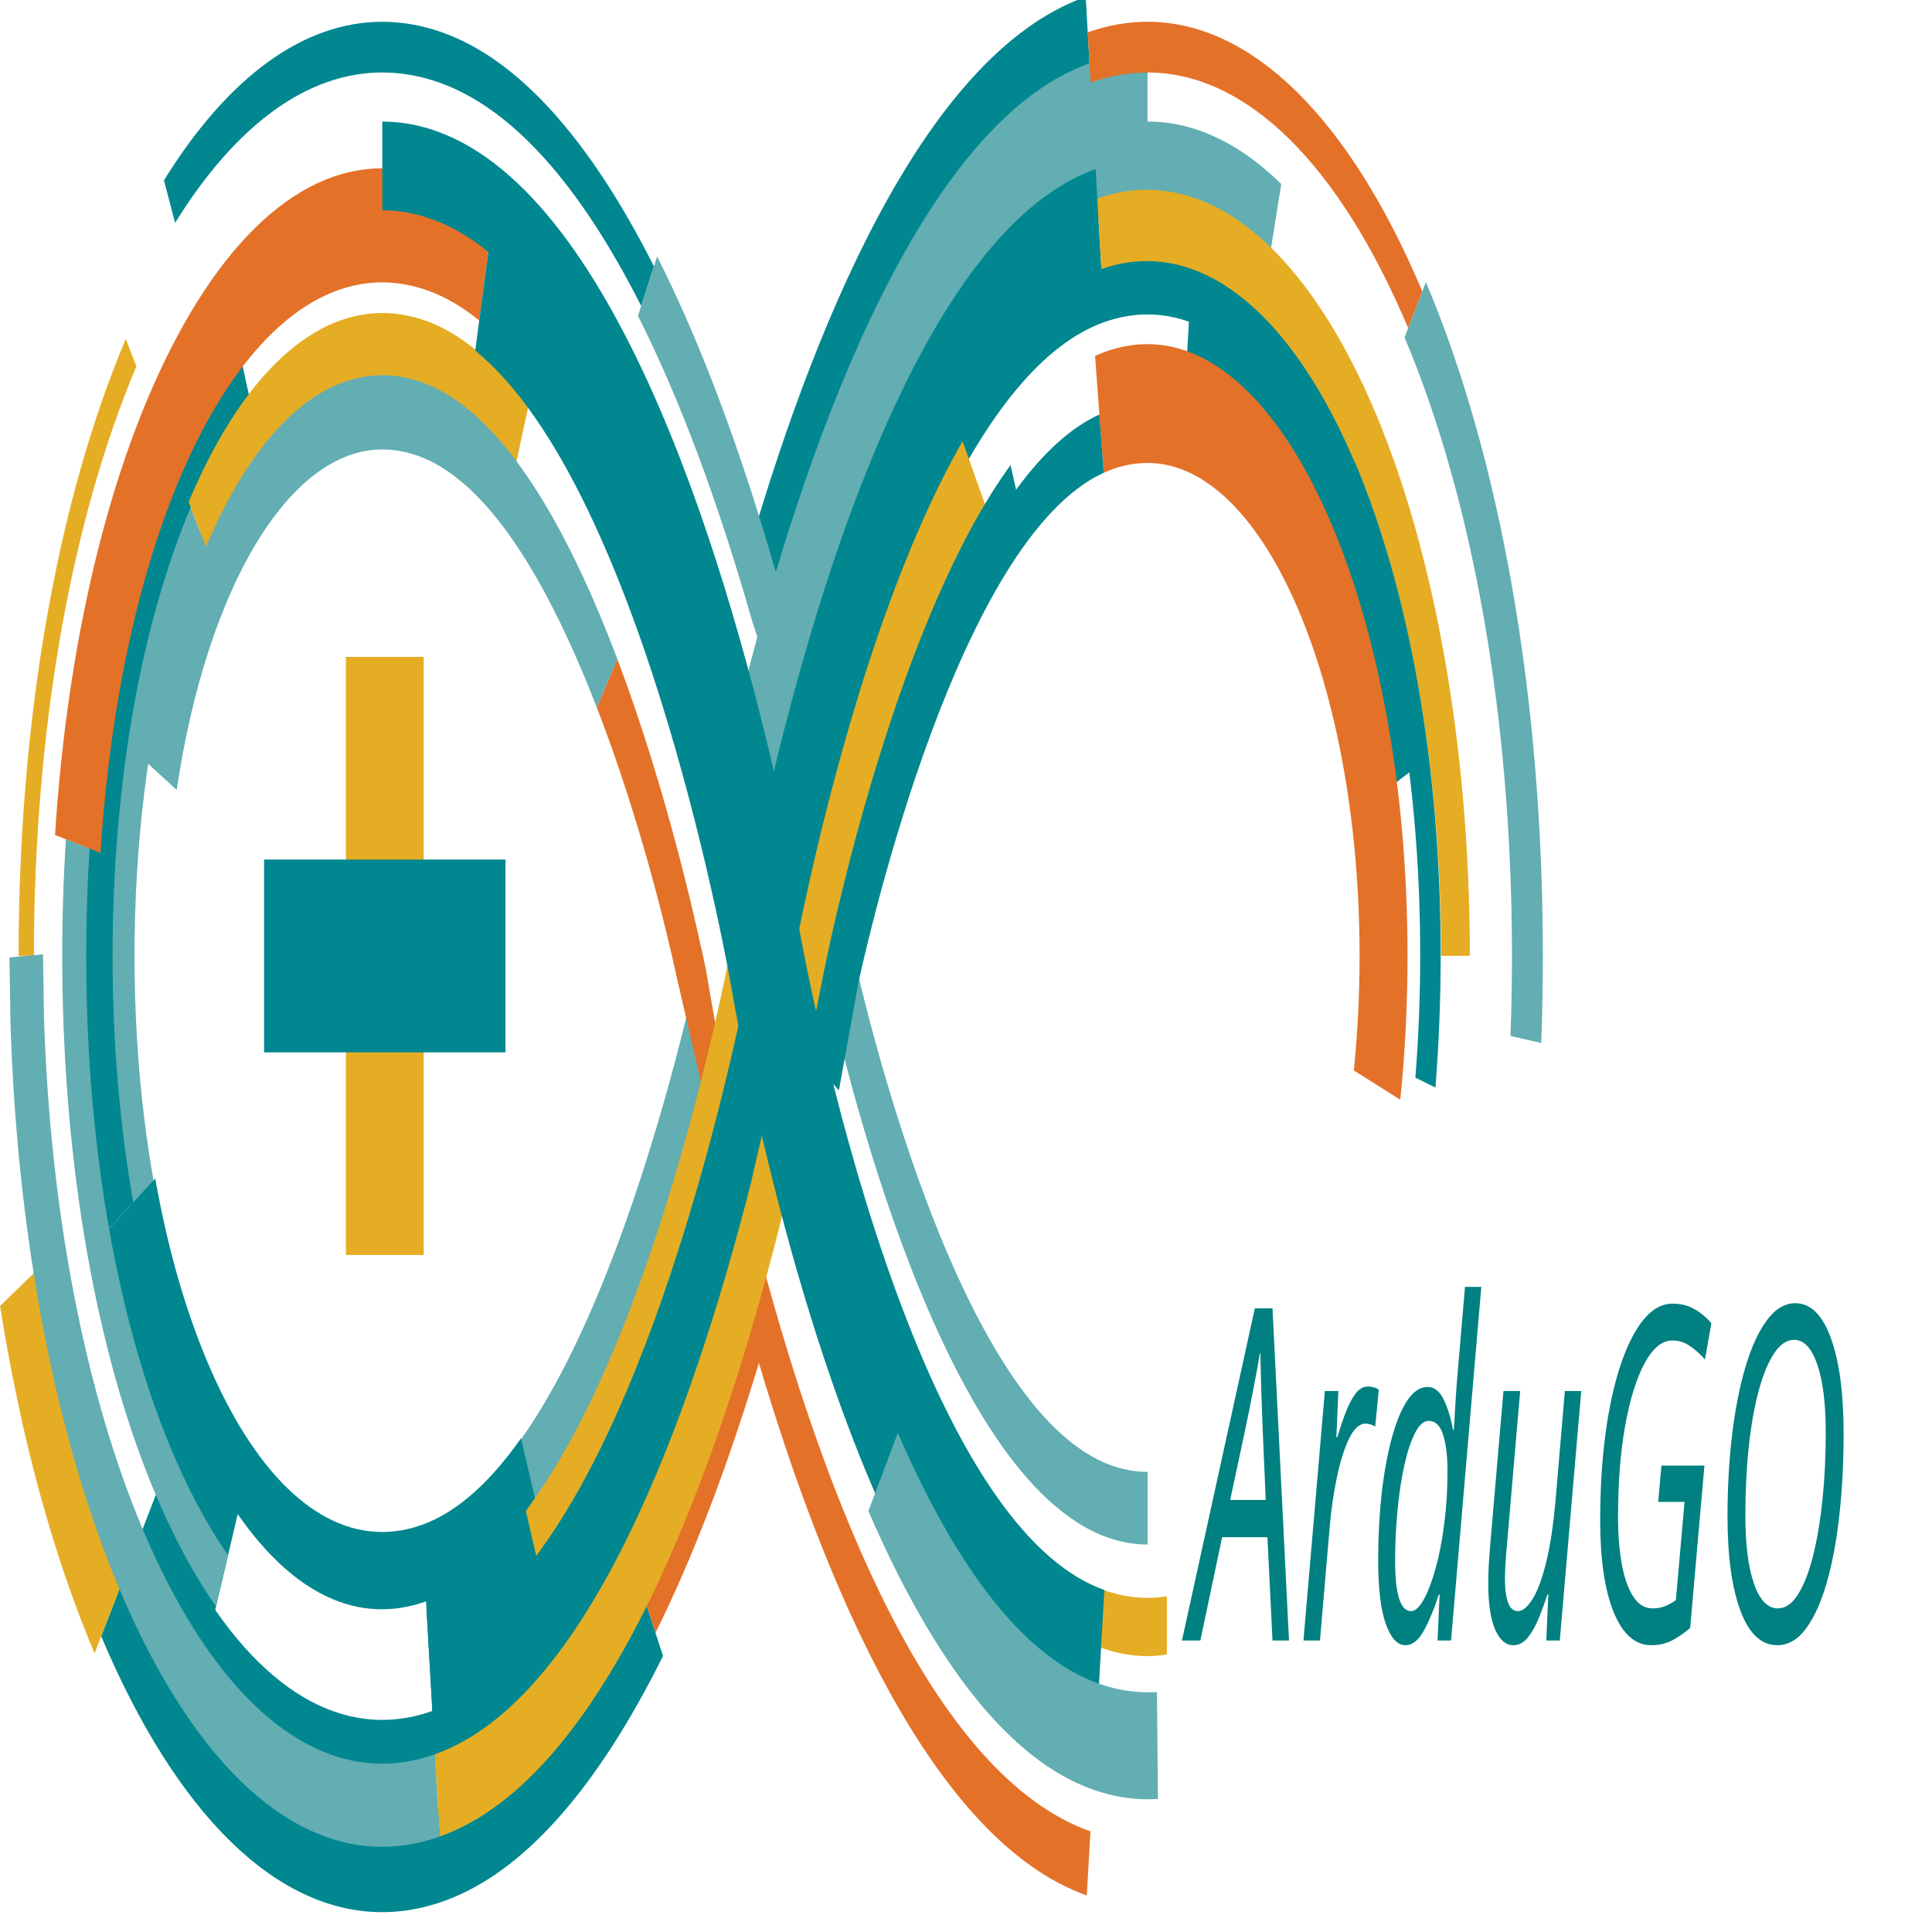
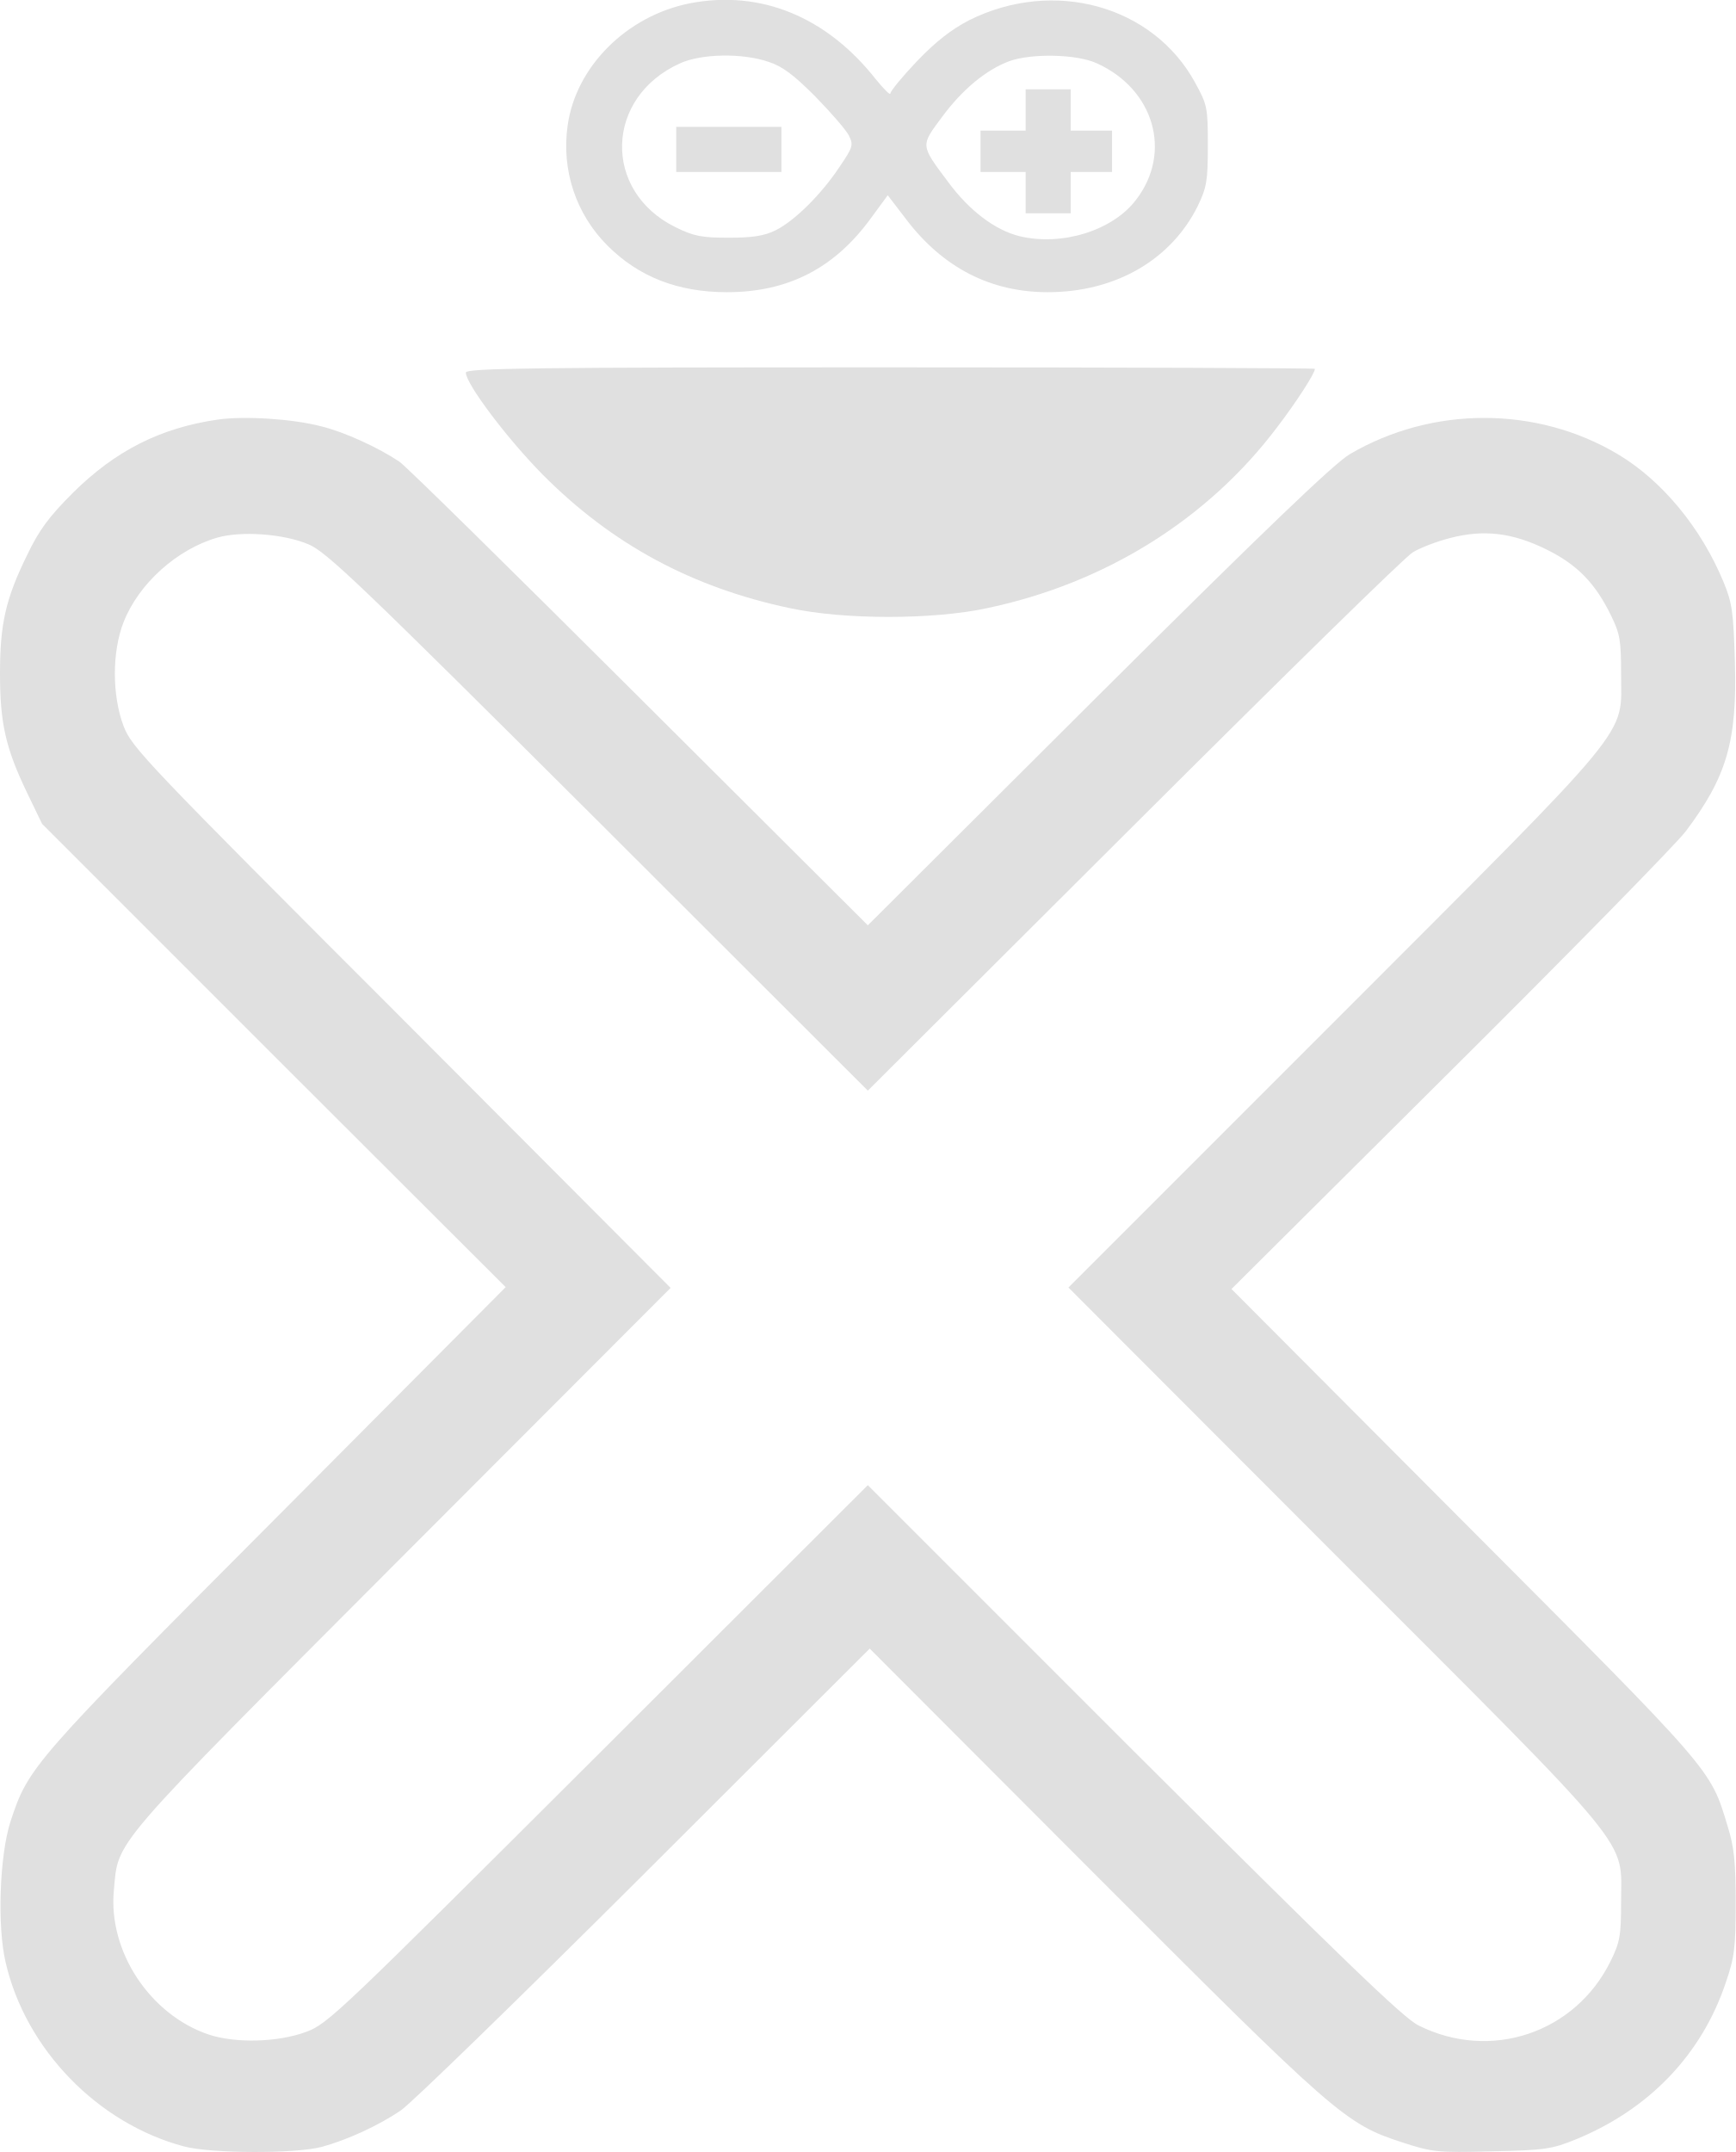
- <svg xmlns="http://www.w3.org/2000/svg" version="1.1" width="48" height="48" id="svg3224">
-   <defs id="defs3226" />
-   <g id="layer1">
-     <g transform="matrix(0.09720893,0,0,0.2408369,-20.72955,-48.97913)" id="g3180">
-       <g transform="translate(0,5.044704)" id="LOGO">
-         <g id="g3327">
-           <path d="m 345.23,245.898 0.872,-1.612 c -8.086,-4.307 -16.404,-7.133 -24.769,-8.328 -3.465,-0.491 -6.956,-0.74 -10.377,-0.74 -27.598,0 -52.288,16.601 -61.44,41.308 l 8.883,3.289 c 7.781,-21.009 28.903,-35.124 52.558,-35.124 2.978,0 6.021,0.217 9.042,0.646 16.037,2.291 31.447,11.039 45.803,26 l 5.229,-5.019 c -7.064,-7.549 -15.685,-14.948 -25.801,-20.42 z" id="path3329" style="fill:#62aeb2" />
-           <path d="m 280.472,356.516 c -23.789,-11.059 -39.16,-34.446 -39.16,-59.582 0,-12.716 3.727,-25.022 10.776,-35.588 2.682,-4.024 5.851,-7.796 9.416,-11.21 l 4.367,4.562 c -3.233,3.094 -6.103,6.509 -8.53,10.15 -6.355,9.526 -9.715,20.62 -9.715,32.085 0,23.038 13.605,43.675 35.508,53.855 l -2.662,5.728 z" id="path3331" style="fill:#62aeb2" />
-           <path d="m 396.354,304.689 -2.738,-6.389 c -0.25,-0.493 -0.595,-1.154 -1.013,-1.933 -4.795,9.08 -30.021,53.416 -71.498,59.339 -3.387,0.484 -6.88,1.592 -10.183,1.592 -9.66,-0.004 -18.926,-2.037 -27.538,-6.044 l -3.162,5.795 c 9.61,4.471 19.938,6.739 30.705,6.743 3.651,0 7.397,-0.271 11.134,-0.805 40.02,-5.716 65.279,-42.317 74.582,-58.423 l -0.289,0.125 z" id="path3333" style="fill:#62aeb2" />
-           <path d="m 405.128,335.549 c -8.114,11.026 -17.068,20.572 -26.674,28.371 l 2.318,2.854 c 9.499,-7.713 18.374,-17.07 26.441,-27.847 16.509,22.525 43.977,49.245 83.794,54.929 l 0.943,-6.603 c -40.696,-5.811 -67.953,-34.586 -84.16,-59.075 -0.763,-1.156 -2.662,7.371 -2.662,7.371 z" id="path3335" style="fill:#e47128" />
-           <path d="m 511.482,362.999 c -5.256,0.344 -10.605,0.145 -15.971,-0.622 -12.228,-1.748 -24.078,-6.63 -35.223,-14.511 l -3.465,4.898 c 11.929,8.436 24.659,13.668 37.838,15.552 3.966,0.567 7.967,0.854 11.891,0.854 1.651,0 3.293,-0.063 4.93,-0.163 v -6.008 z" id="path3337" style="fill:#e5ad24" />
-           <path d="m 399.523,303.331 -3.17,1.358 -2.738,-6.389 c -2.051,-4.038 -9.736,-18.259 -22.584,-31.983 l -5.229,5.019 c 11.268,11.742 18.037,23.381 20.425,27.84 l 9.612,16.774 8.217,-4.711 -4.533,-7.908 z" id="path3339" style="fill:#e47128" />
-           <path d="m 506.553,357.661 c -3.405,0 -6.858,-0.248 -10.263,-0.738 -42.807,-6.113 -67.851,-49.576 -72.437,-58.228 l 6.623,-3.51 c 2.628,4.957 26.83,48.599 66.878,54.318 3.056,0.439 6.148,0.663 9.198,0.663 v 7.495 z" id="path3341" style="fill:#62aeb2" />
-           <path d="m 566.199,280.234 c -2.853,-9.264 -8.175,-17.812 -15.393,-24.721 -9.459,-9.048 -21.471,-14.832 -34.738,-16.726 l 1.213,-8.492 c 15.051,2.147 28.694,8.725 39.456,19.02 8.272,7.918 14.379,17.736 17.661,28.394 l -8.199,2.525 z" id="path3343" style="fill:#00878f" />
-           <path d="m 451.607,252.945 -4.043,-4.604 c 14.56,-12.787 30.402,-20.478 47.089,-22.858 3.94,-0.563 7.934,-0.849 11.867,-0.849 20.32,0 39.357,7.507 53.604,21.139 l -4.236,4.428 c -13.101,-12.535 -30.633,-19.439 -49.367,-19.439 -3.645,0 -7.346,0.266 -11.001,0.788 -15.489,2.209 -30.263,9.408 -43.913,21.395 z" id="path3345" style="fill:#00878f" />
-           <path d="m 420.48,312.622 -21.253,-10.11 5.055,-10.627 c 3.283,-6.899 15.691,-30.904 37.54,-50.085 l 8.844,-7.764 15.527,17.688 -8.844,7.764 c -18.944,16.63 -29.825,38.328 -31.813,42.509 l -5.056,10.625 z" id="path3347" style="fill:#e5ad24" />
-           <path d="m 240.581,325.311 c -3.925,-8.957 -5.915,-18.505 -5.915,-28.377 0,-19.555 7.901,-37.88 22.248,-51.602 5.012,-4.794 10.668,-8.883 16.812,-12.153 l 3.455,6.49 c -5.55,2.955 -10.659,6.647 -15.186,10.978 -12.882,12.32 -19.977,28.759 -19.977,46.287 0,8.851 1.782,17.404 5.296,25.426 l -6.733,2.951 z" id="path3349" style="fill:#00878f" />
-           <path d="m 265.907,254.738 -4.439,-4.643 c 13.137,-12.562 30.713,-19.48 49.489,-19.48 3.66,0 7.372,0.265 11.032,0.787 8.964,1.281 17.812,4.258 26.297,8.846 l -3.055,5.65 c -7.816,-4.226 -15.941,-6.963 -24.151,-8.137 -3.359,-0.479 -6.766,-0.723 -10.123,-0.723 -17.114,10e-4 -33.113,6.287 -45.05,17.7 z" id="path3351" style="fill:#e5ad24" />
-           <path d="m 221.919,296.934 h -3.922 c 0,-24.146 9.729,-46.749 27.395,-63.645 l 2.711,2.834 c -16.885,16.149 -26.184,37.745 -26.184,60.811 z" id="path3353" style="fill:#e5ad24" />
-           <path d="m 377.118,229.892 c -15.847,-12.668 -33.217,-20.424 -51.628,-23.053 -4.822,-0.688 -9.712,-1.036 -14.533,-1.036 -19.073,0 -37.384,5.363 -52.953,15.511 l -2.855,-4.381 c 16.42,-10.703 35.719,-16.36 55.809,-16.36 5.067,0 10.206,0.366 15.272,1.089 19.349,2.763 37.568,10.887 54.154,24.145 l -3.266,4.085 z" id="path3355" style="fill:#00878f" />
-           <path d="m 413.901,263.84 -10.318,-7.281 c 16.506,-23.396 45.024,-52.546 87.146,-58.56 l 1.785,12.502 c -37.663,5.378 -63.538,31.974 -78.613,53.339 z" id="path3357" style="fill:#00878f" />
-           <path d="m 425.715,265.347 -7.301,-5.52 c 14.446,-19.11 39.062,-42.947 74.293,-47.974 4.582,-0.655 9.23,-0.987 13.813,-0.987 11.874,0 23.376,2.166 34.187,6.438 l -3.363,8.512 c -9.735,-3.847 -20.105,-5.797 -30.823,-5.797 -4.151,0 -8.363,0.302 -12.52,0.896 -32.146,4.586 -54.877,26.693 -68.286,44.432 z" id="path3359" style="fill:#62aeb2" />
-           <path d="m 410.996,280.249 -10.215,-4.158 3.037,-7.463 0.262,-0.413 c 13.188,-20.874 42.108,-56.862 87.627,-63.356 4.915,-0.702 9.899,-1.058 14.813,-1.058 v 11.029 c -4.394,0 -8.854,0.319 -13.254,0.947 -38.844,5.542 -64.693,34.458 -79.603,57.918 l -2.667,6.554 z" id="path3361" style="fill:#62aeb2" />
-           <path d="m 410.822,268.945 -5.285,-6.484 c -8.783,-12.447 -18.619,-23.062 -29.235,-31.549 l 4.898,-6.128 c 11.16,8.922 21.479,20.038 30.667,33.04 l 5.031,6.158 -6.076,4.963 z" id="path3363" style="fill:#62aeb2" />
-           <path d="m 573.146,232.169 c -17.769,-17.003 -41.43,-26.366 -66.625,-26.366 -4.817,0 -9.706,0.349 -14.53,1.036 l -0.738,-5.178 c 5.067,-0.723 10.205,-1.089 15.269,-1.089 26.549,0 51.494,9.879 70.24,27.817 l -3.616,3.78 z" id="path3365" style="fill:#e47128" />
-           <path d="m 324.215,378.084 -1.906,-13.346 c 53.362,-7.618 79.951,-69.773 80.213,-70.4 1.182,-2.841 29.705,-69.851 90.745,-78.562 l 1.904,13.346 c -53.525,7.638 -79.944,69.772 -80.205,70.399 -1.186,2.85 -29.727,69.85 -90.751,78.563 z" id="path3367" style="fill:#00878f" />
-           <path d="m 268.146,364.592 5.853,-10.072 c 14.362,8.344 31.006,11.457 48.135,9.006 l 1.65,11.526 c 11.158,-1.593 22.06,-5.413 32.401,-11.353 l -9.766,-17.004 c -8.176,4.696 -16.726,7.706 -25.413,8.946 -3.368,0.481 -6.759,0.725 -10.084,0.725 -16.981,-10e-4 -32.855,-6.243 -44.698,-17.576 -5.736,-5.49 -10.21,-11.846 -13.295,-18.889 l -16.833,7.373 c 4.019,9.171 9.881,17.582 17.419,24.796 l -0.848,0.886 c 4.715,4.512 9.913,8.398 15.479,11.636 z" id="path3369" style="fill:#00878f" />
-           <path d="m 310.927,381.103 c -23.386,-0.001 -45.333,-8.682 -61.805,-24.441 l 3.701,-3.868 c 15.471,14.803 36.104,22.955 58.098,22.956 4.24,0 8.554,-0.31 12.827,-0.921 44.007,-6.285 70.607,-43.525 82.582,-65.257 l 3.037,-7.188 4.932,2.084 -3.211,7.564 c -12.424,22.588 -40.193,61.472 -86.582,68.096 -4.524,0.646 -9.092,0.975 -13.579,0.975 z" id="path3371" style="fill:#00878f" />
-           <path d="m 310.927,395.585 c -27.139,-0.004 -52.641,-10.112 -71.815,-28.463 l 6.779,-7.084 c 17.341,16.597 40.436,25.738 65.031,25.742 4.719,0 9.51,-0.344 14.243,-1.022 18.344,-2.621 35.622,-10.432 51.357,-23.216 l 6.182,7.609 c -17.134,13.92 -36.025,22.437 -56.15,25.312 -5.191,0.744 -10.449,1.122 -15.627,1.122 z" id="path3373" style="fill:#00878f" />
-           <path d="m 325.601,387.789 -1.213,-8.492 c 39.533,-5.645 65.689,-35.059 80.683,-58.772 0.459,-0.796 4.496,-7.801 6.042,-10.741 l 7.594,3.992 c -1.712,3.255 -6.065,10.794 -6.25,11.113 l -0.087,0.146 c -15.953,25.253 -43.955,56.641 -86.769,62.754 z" id="path3375" style="fill:#e5ad24" />
-           <path d="m 268.458,364.057 c -24.613,-14.292 -39.307,-39.385 -39.307,-67.123 0,-4.036 0.317,-8.083 0.944,-12.027 l 6.051,0.961 c -0.575,3.628 -0.868,7.351 -0.868,11.066 0,25.529 13.554,48.642 36.256,61.824 l -3.076,5.299 z" id="path3377" style="fill:#62aeb2" />
-           <path d="m 238.933,286.309 -11.623,-1.844 c 3.364,-21.195 15.08,-39.924 32.991,-52.735 18.191,-13.013 40.842,-18.38 63.796,-15.105 5.169,0.739 10.318,1.945 15.307,3.584 l -3.674,11.18 c -4.335,-1.424 -8.809,-2.472 -13.297,-3.114 -40.727,-5.797 -77.413,19.682 -83.5,58.034 z" id="path3379" style="fill:#e47128" />
-           <path d="M 237.418,368.893 C 226.687,358.626 218.56,346.567 213.262,333.05 l 13.691,-5.367 c 4.514,11.515 11.455,21.805 20.631,30.584 l -10.166,10.626 z" id="path3381" style="fill:#e5ad24" />
-           <path d="m 310.927,388.842 c -25.394,-0.003 -49.241,-9.446 -67.157,-26.591 -16.307,-15.605 -26.196,-36.384 -27.847,-58.507 l -0.009,-0.159 -0.242,-6.491 8.572,-0.32 0.239,6.41 c 1.51,19.978 10.464,38.75 25.218,52.87 16.312,15.609 38.054,24.207 61.221,24.21 4.453,0 8.982,-0.325 13.465,-0.967 l 1.215,8.492 c -4.884,0.698 -9.822,1.053 -14.675,1.053 z" id="path3383" style="fill:#62aeb2" />
-           <path d="m 350.312,358.852 -2.665,-4.644 2.321,-1.332 c 30.274,-17.379 47.186,-50.602 50.269,-57.085 l 1.149,-2.417 4.834,2.299 -1.149,2.417 c -3.202,6.735 -20.781,41.258 -52.437,59.429 l -2.322,1.333 z" id="path3385" style="fill:#e5ad24" />
-           <path d="m 417.194,293.418 c -0.268,-0.643 -2.177,-5.146 -5.808,-11.729 l 1.363,-0.751 c -12.627,-22.914 -40.847,-62.358 -87.973,-69.085 -4.584,-0.655 -9.234,-0.987 -13.82,-0.987 v 9.152 c 4.154,0 8.368,0.302 12.526,0.896 5.095,0.728 9.944,1.895 14.571,3.399 l -3.348,10.179 c 43.5,14.308 65.375,65.454 65.586,65.956 1.206,2.899 30.249,71.119 92.633,80.023 l 2.586,-18.121 c -51.977,-7.419 -78.062,-68.328 -78.316,-68.932 z" id="path3387" style="fill:#00878f" />
-           <path d="m 588.917,296.934 h -7.354 c 0,-20.25 -8.935,-39.615 -24.514,-53.13 -16.736,-14.519 -39.445,-20.973 -62.312,-17.715 L 493.7,218.81 c 24.973,-3.564 49.821,3.523 68.168,19.439 17.19,14.912 27.049,36.302 27.049,58.685 z" id="path3389" style="fill:#e5ad24" />
-           <rect width="19.887" height="61.699" x="301.648" y="266.091" id="rect3391" style="fill:#e5ad24" />
-           <rect width="61.695" height="19.89" x="280.743" y="286.998" id="rect3393" style="fill:#00878f" />
-           <path d="m 607.156,305.922 -7.859,-0.729 c 0.251,-2.714 0.379,-5.492 0.379,-8.26 0,-24.208 -9.749,-46.866 -27.451,-63.803 l 5.457,-5.703 c 19.272,18.439 29.887,43.124 29.887,69.506 -10e-4,3.009 -0.139,6.034 -0.413,8.989 z" id="path3395" style="fill:#62aeb2" />
-           <path d="m 580.115,310.515 -5.131,-1.02 c 0.824,-4.148 1.242,-8.411 1.242,-12.669 0,-17.818 -7.21,-34.53 -20.301,-47.057 l 3.615,-3.779 c 14.133,13.523 21.916,31.577 21.916,50.836 10e-4,4.6 -0.451,9.205 -1.341,13.689 z" id="path3397" style="fill:#00878f" />
-           <path d="m 571.13,311.774 -11.875,-3.027 c 0.978,-3.834 1.473,-7.809 1.474,-11.814 0,-28.039 -24.317,-50.851 -54.208,-50.851 -2.91,0 -5.886,0.213 -8.845,0.632 -0.783,0.112 -1.564,0.241 -2.342,0.384 l -2.211,-12.055 c 0.938,-0.172 1.877,-0.326 2.827,-0.462 3.532,-0.501 7.087,-0.755 10.57,-0.755 36.648,0 66.464,28.311 66.464,63.107 -0.001,5.027 -0.625,10.019 -1.854,14.841 z" id="path3399" style="fill:#e47128" />
-           <path d="m 472.94,248.847 -1.413,-2.549 c -28.136,15.598 -44.606,46.13 -47.623,52.093 l -2.979,6.064 -3.151,-1.549 -1.299,2.885 11.18,5.02 5.012,-11.162 c 2.948,-5.463 25.839,-45.765 62.673,-52.552 l -1.108,-6.016 c -7.232,1.336 -14.381,3.938 -21.292,7.766 z" id="path3401" style="fill:#00878f" />
-           <path d="m 506.553,383.94 c -4.619,0 -9.324,-0.338 -13.984,-1.004 -20.805,-2.971 -40.108,-12.638 -57.375,-28.731 l 7.52,-8.068 c 15.586,14.527 32.885,23.235 51.415,25.882 4.951,0.706 9.925,0.976 14.812,0.861 l 0.258,11.027 c -0.883,0.021 -1.763,0.033 -2.646,0.033 z" id="path3403" style="fill:#62aeb2" />
-         </g>
-       </g>
-       <text x="518.068" y="372.606" transform="translate(0,-1.5314268e-5)" id="text3625" xml:space="preserve" style="font-size:72px;font-style:italic;font-variant:normal;font-weight:normal;font-stretch:normal;text-align:start;line-height:125%;letter-spacing:0px;word-spacing:0px;writing-mode:lr-tb;text-anchor:start;fill:#000000;fill-opacity:1;stroke:none;font-family:Verdana;-inkscape-font-specification:Verdana Italic">
-         <tspan x="518.068" y="372.606" id="tspan3627" style="font-size:48px;fill:#008080">ArduGO</tspan>
-       </text>
-     </g>
+ <svg xmlns="http://www.w3.org/2000/svg" height="572.742pt" preserveAspectRatio="xMidYMid meet" style="" version="1.0" viewBox="0 0 462 572.742" width="462pt">
+   <g fill="#e0e0e0" stroke="none" transform="translate(-135,743.7654) scale(0.1,-0.1)">
+     <path d="M3187 7429 c-168 -33 -304 -168 -326 -325 -17 -119 22 -236 106 -320 83 -83 187 -124 318 -124 163 0 287 64 384 198 l44 60 49 -64 c98 -129 225 -194 377 -194 180 0 328 86 399 229 24 50 27 67 27 161 0 101 -1 108 -34 168 -112 205 -376 278 -601 166 -48 -25 -88 -56 -139 -109 -39 -41 -71 -80 -71 -86 0 -6 -17 11 -39 38 -131 166 -306 238 -494 202z m209 -156 c37 -12 67 -35 124 -92 41 -42 81 -88 89 -103 13 -26 12 -31 -24 -84 -49 -74 -120 -144 -170 -169 -30 -15 -61 -20 -125 -20 -73 0 -93 4 -142 28 -195 96 -188 346 12 436 57 26 166 28 236 4z m874 -4 c152 -69 201 -237 104 -363 -62 -82 -197 -124 -310 -97 -65 16 -134 68 -190 144 -75 100 -74 96 -16 174 54 73 117 125 179 148 59 21 179 19 233 -6z" style="" />
+     <path d="M3150 7040 l0 -60 140 0 140 0 0 60 0 60 -140 0 -140 0 0 -60z" style="" />
+     <path d="M4080 7145 l0 -55 -60 0 -60 0 0 -55 0 -55 60 0 60 0 0 -55 0 -55 60 0 60 0 0 55 0 55 55 0 55 0 0 55 0 55 -55 0 -55 0 0 55 0 55 -60 0 -60 0 0 -55z" style="" />
+     <path d="M2590 6446 c0 -30 111 -177 205 -272 184 -185 397 -300 658 -355 144 -31 380 -31 524 0 315 66 588 237 772 481 52 68 101 144 101 156 0 2 -508 4 -1130 4 -943 0 -1130 -2 -1130 -14z" style="" />
+     <path d="M1930 6321 c-153 -22 -273 -83 -386 -195 -64 -64 -90 -99 -122 -166 -57 -116 -72 -183 -72 -315 0 -132 15 -198 71 -315 l41 -85 617 -617 617 -616 -611 -614 c-652 -654 -659 -663 -707 -808 -29 -90 -36 -278 -13 -375 53 -231 245 -429 475 -490 72 -19 296 -20 367 -1 66 18 150 56 210 97 26 17 318 301 648 630 l600 599 595 -596 c645 -646 671 -669 822 -718 80 -26 93 -28 239 -24 142 3 160 6 224 32 195 80 335 226 399 418 23 67 26 93 26 211 0 109 -4 148 -21 203 -47 156 -34 140 -702 810 l-619 621 582 579 c320 318 602 606 627 639 109 145 137 239 131 450 -4 133 -7 157 -30 213 -60 145 -164 271 -282 341 -215 128 -493 129 -713 0 -42 -25 -223 -198 -671 -644 l-612 -610 -608 606 c-334 333 -621 616 -639 628 -55 37 -146 79 -208 94 -76 20 -204 28 -275 18z m241 -332 c48 -20 136 -104 772 -738 l717 -716 708 706 c389 388 723 716 743 727 20 12 64 29 100 38 89 23 165 14 256 -31 81 -40 129 -89 171 -175 24 -49 27 -66 27 -155 0 -173 47 -115 -764 -927 l-707 -707 707 -708 c813 -813 764 -754 764 -928 0 -89 -3 -106 -28 -157 -94 -191 -319 -267 -511 -171 -40 19 -207 181 -759 731 l-707 707 -718 -717 c-688 -686 -719 -717 -777 -738 -75 -28 -188 -31 -260 -7 -156 53 -267 221 -252 383 13 137 -20 99 766 887 l716 717 -716 718 c-683 683 -718 720 -740 777 -31 82 -31 198 0 277 40 102 142 194 250 225 64 18 176 10 242 -18z" style="" />
  </g>
</svg>
